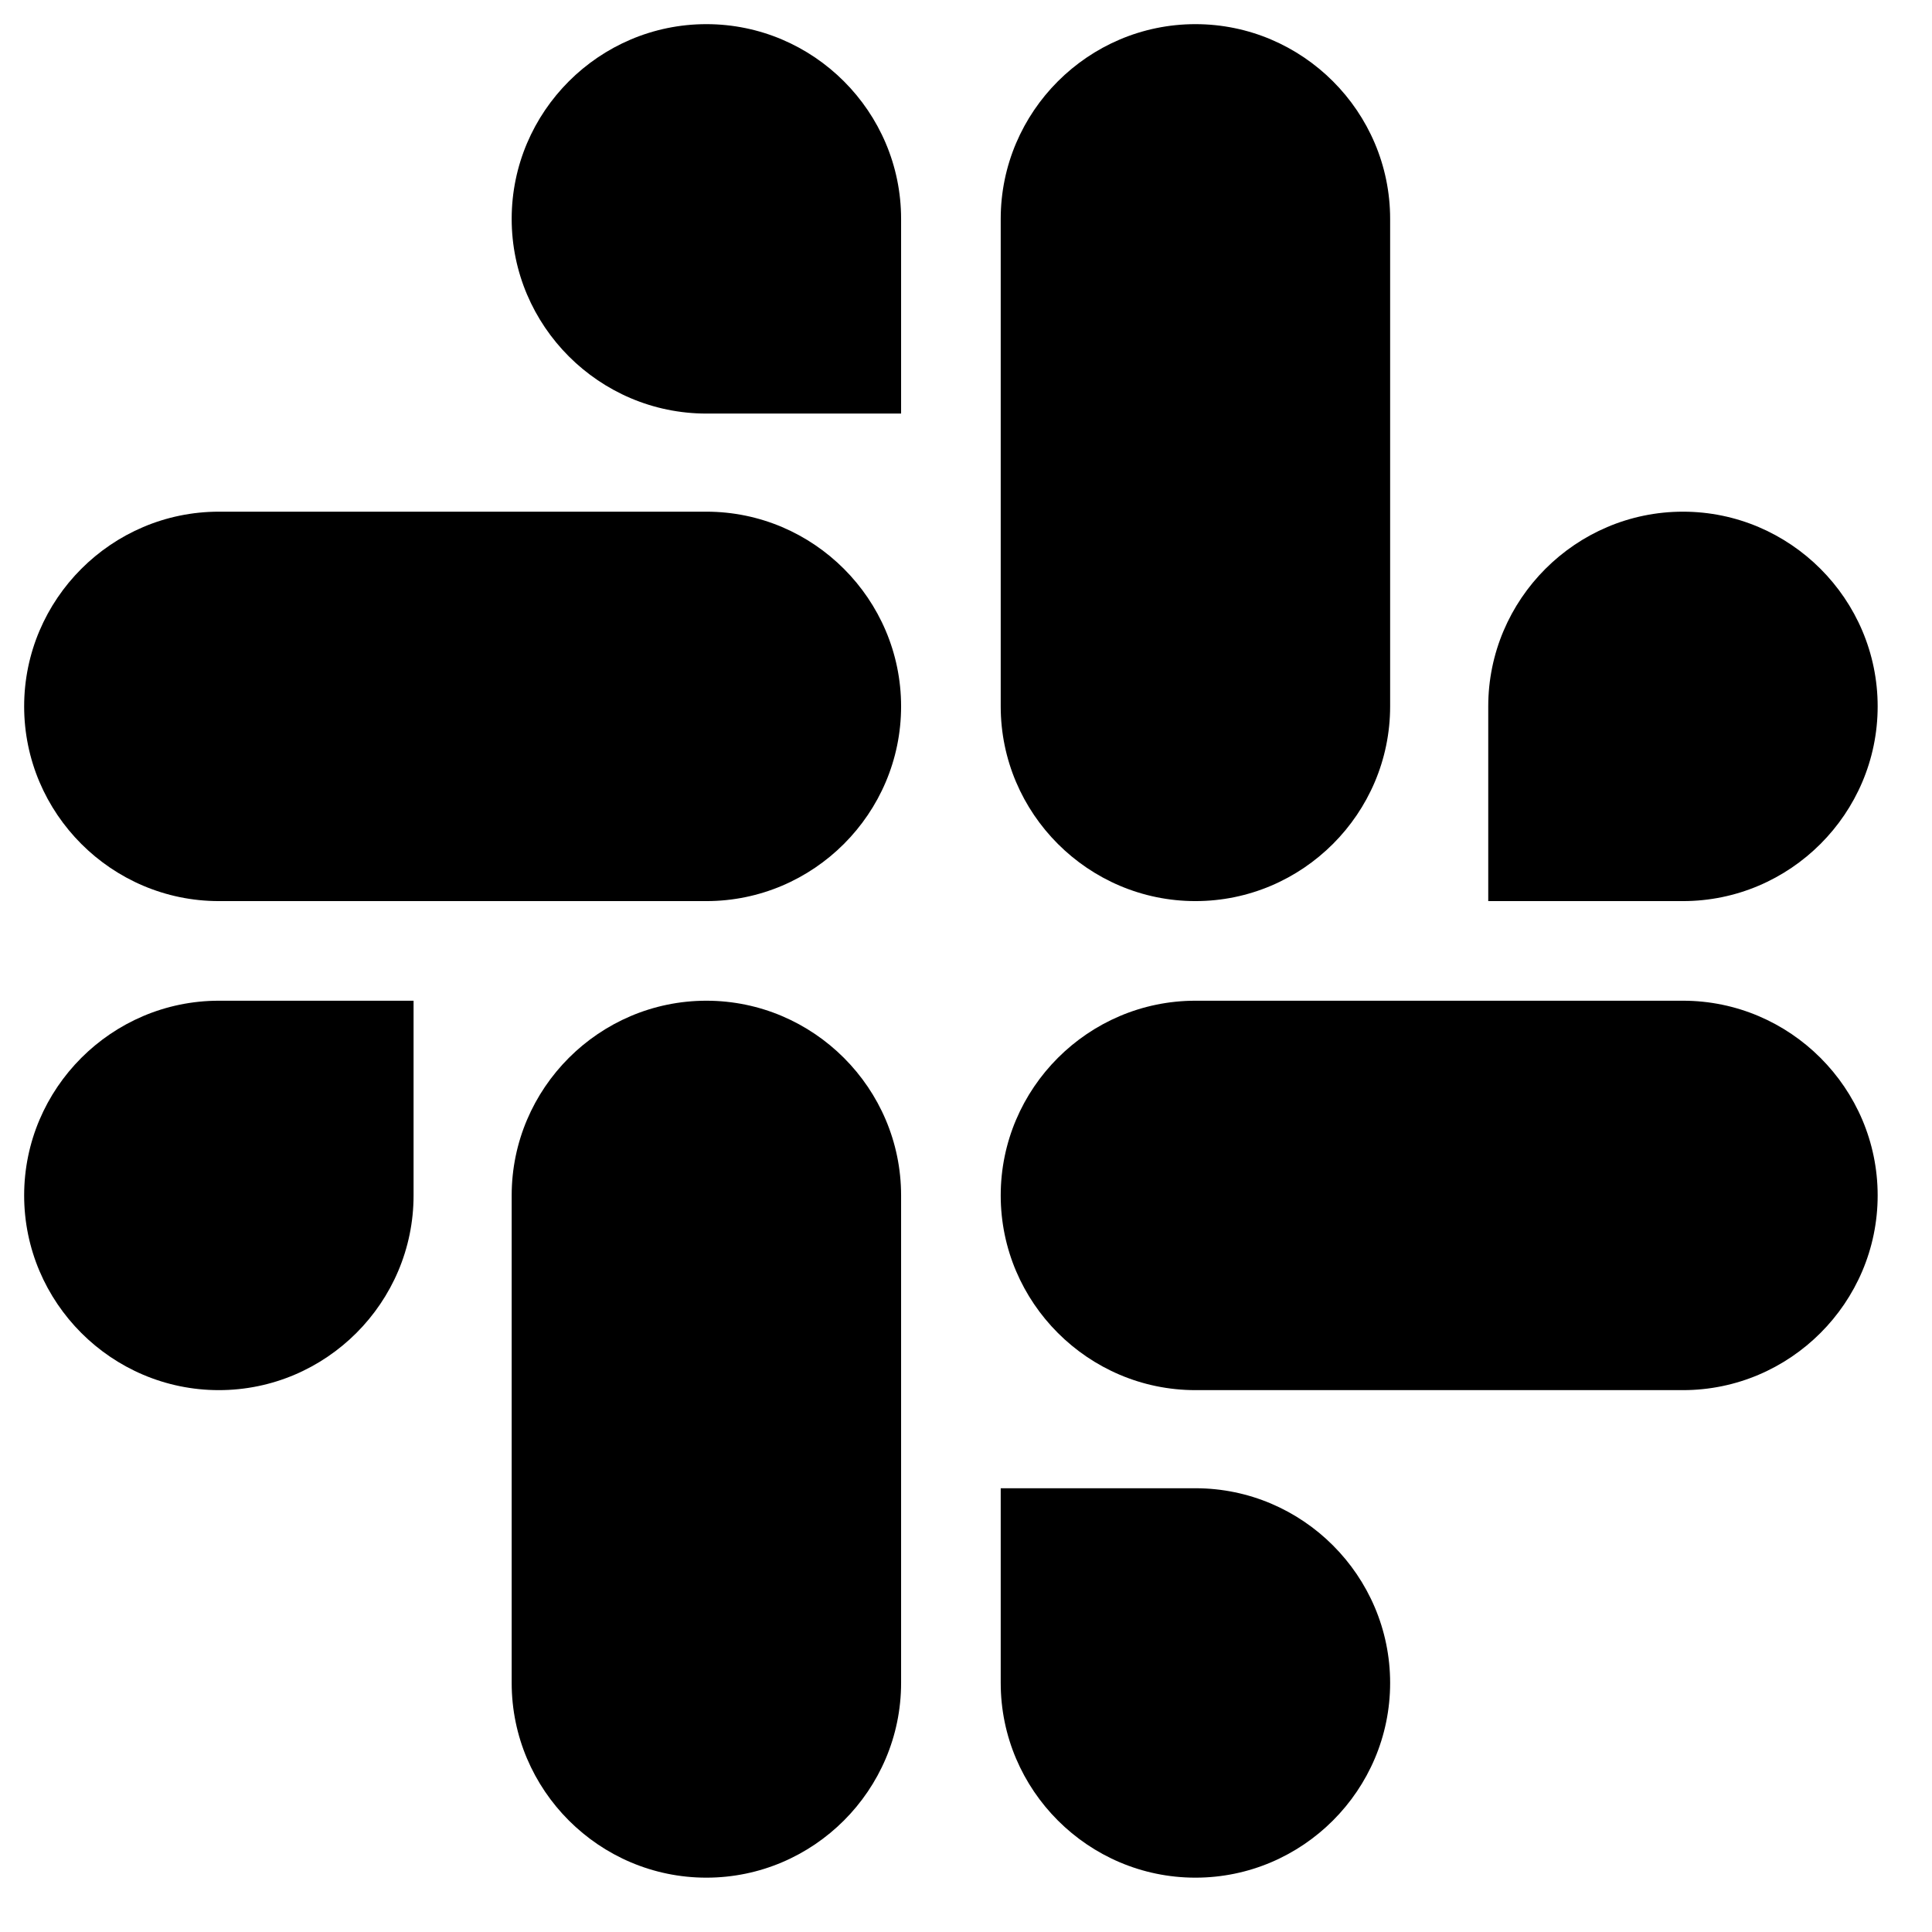
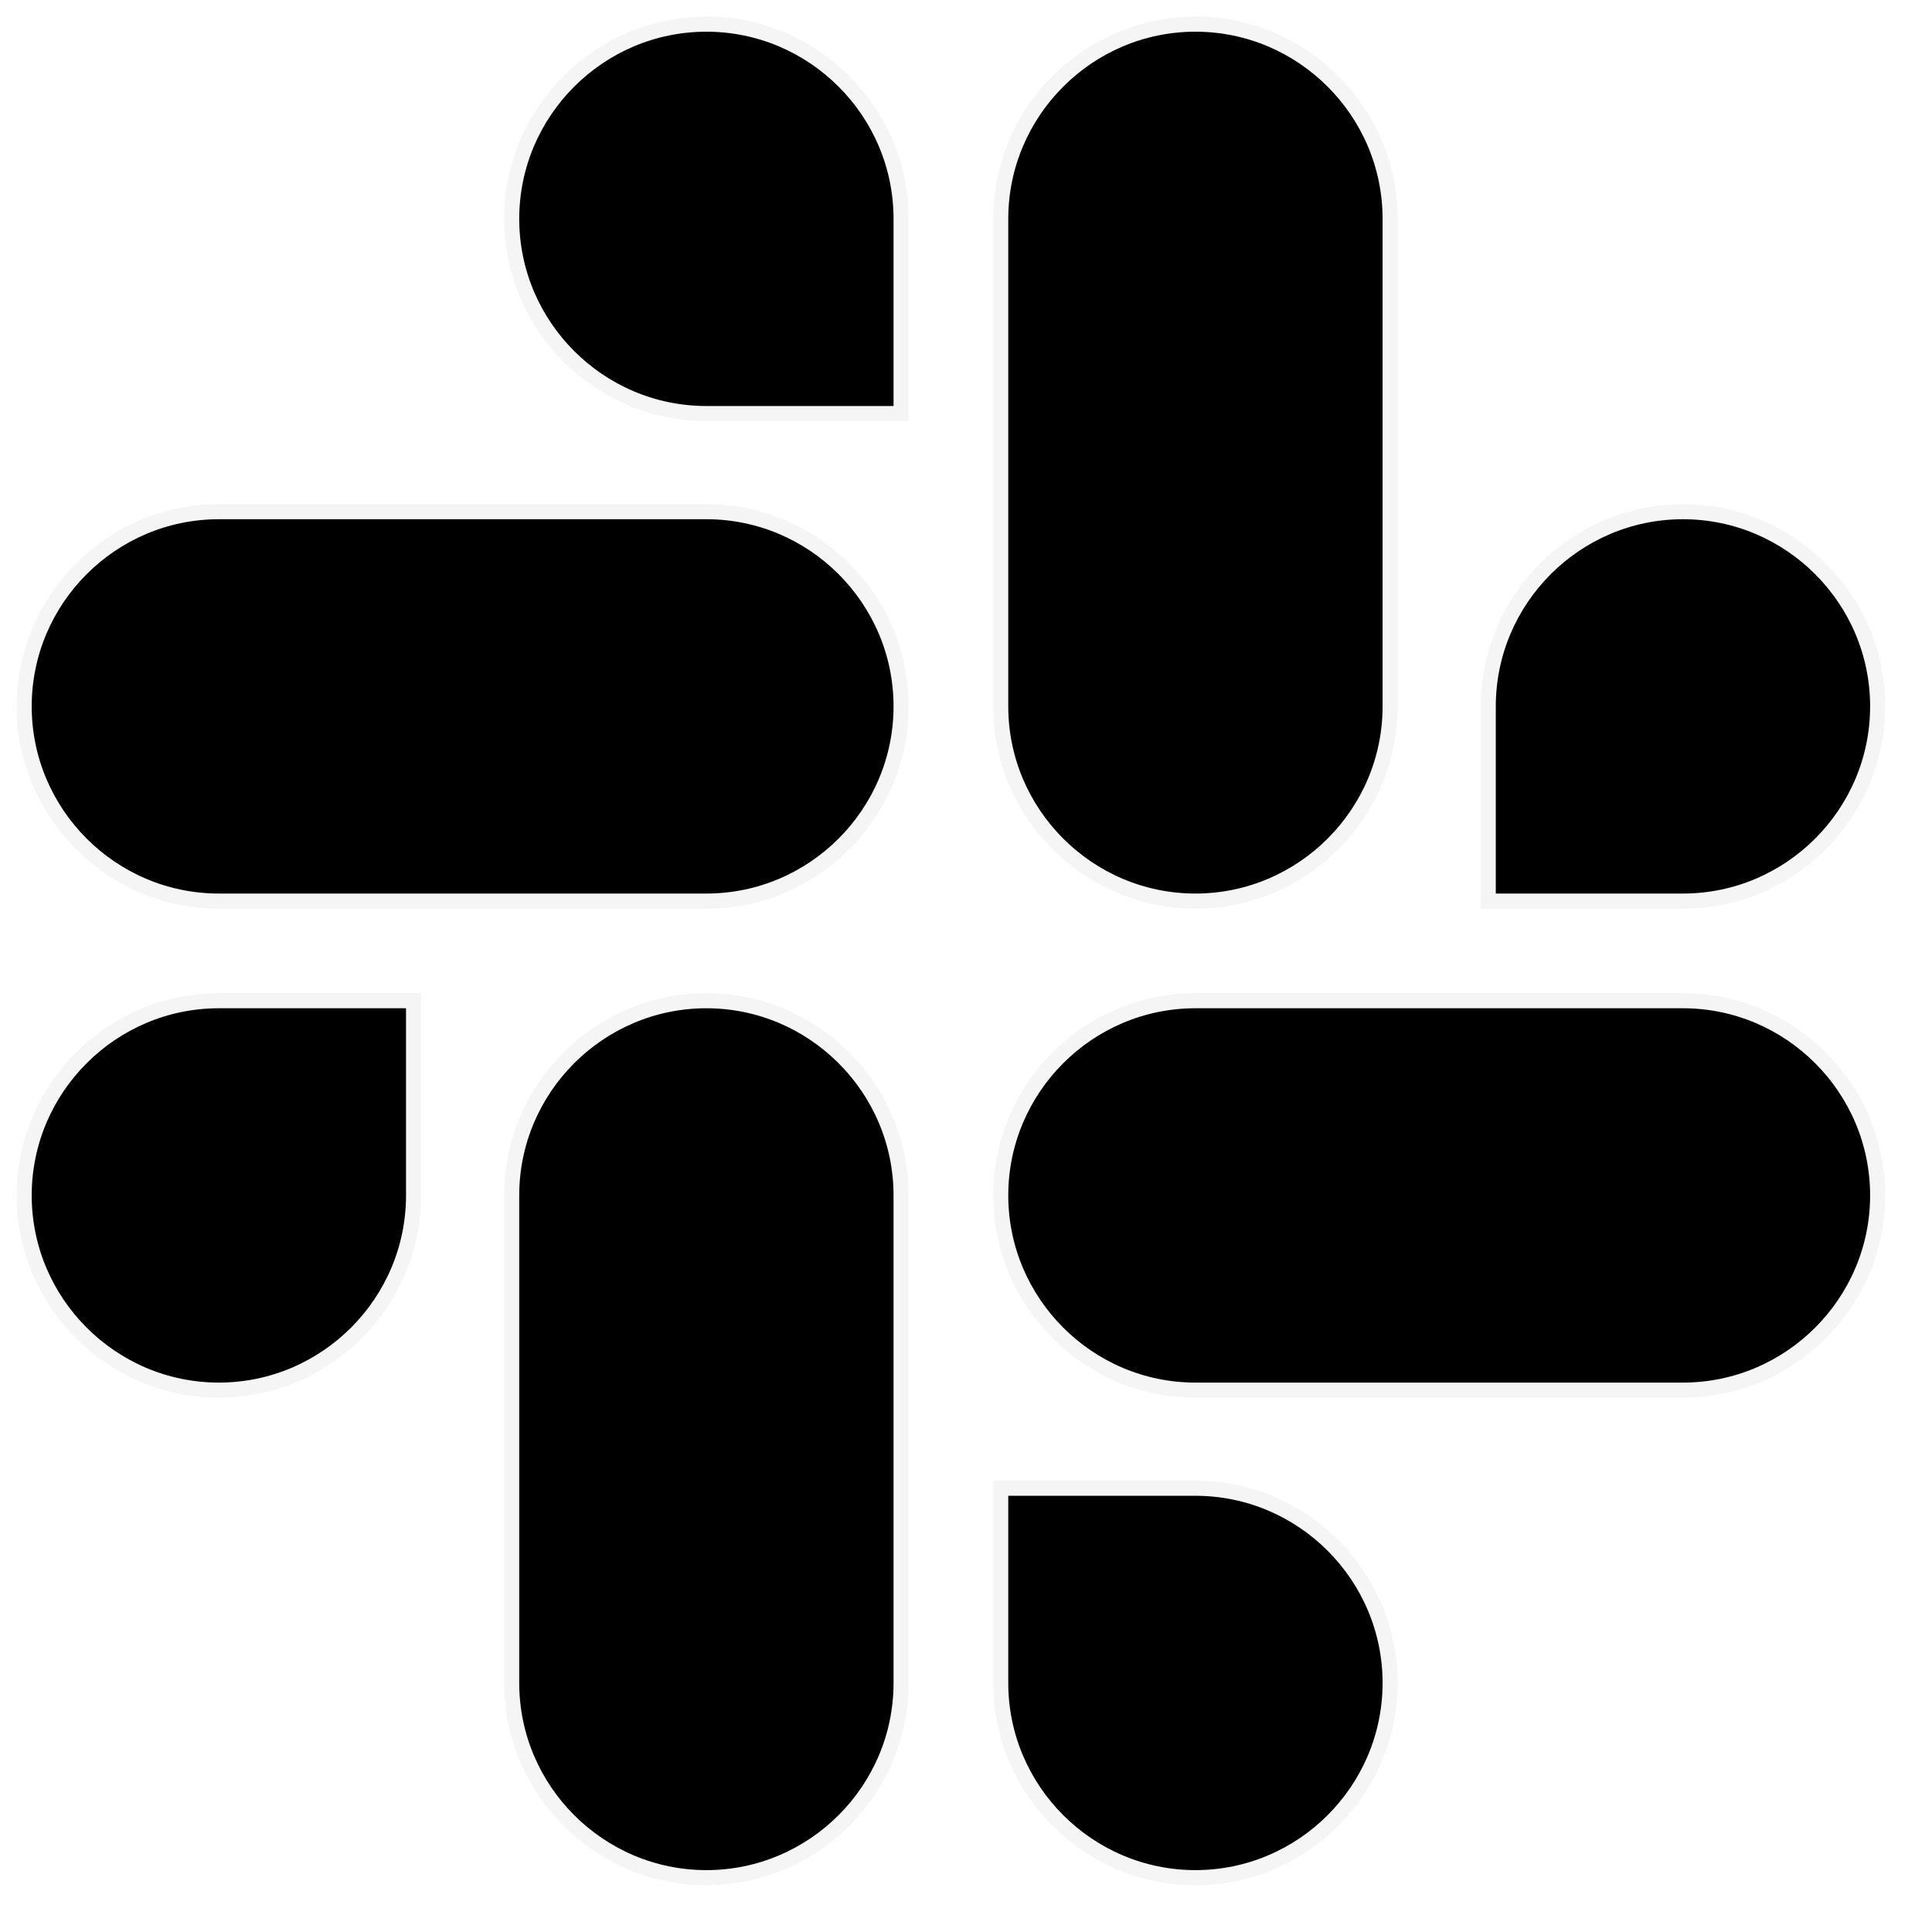
<svg xmlns="http://www.w3.org/2000/svg" version="1.1" id="Layer_1" x="0px" y="0px" viewBox="72 72 128 128" xml:space="preserve" width="90px">
-   <g>
+   <g stroke-width="1" stroke="whitesmoke" class="mechooooooo">
    <g>
      <path d="M99.4,151.2c0,7.1-5.8,12.9-12.9,12.9s-12.9-5.8-12.9-12.9c0-7.1,5.8-12.9,12.9-12.9h12.9V151.2z" />
      <path d="M105.9,151.2c0-7.1,5.8-12.9,12.9-12.9s12.9,5.8,12.9,12.9v32.3c0,7.1-5.8,12.9-12.9,12.9s-12.9-5.8-12.9-12.9    C105.9,183.5,105.9,151.2,105.9,151.2z" />
    </g>
    <g>
      <path d="M118.8,99.4c-7.1,0-12.9-5.8-12.9-12.9s5.8-12.9,12.9-12.9s12.9,5.8,12.9,12.9v12.9H118.8z" />
      <path d="M118.8,105.9c7.1,0,12.9,5.8,12.9,12.9s-5.8,12.9-12.9,12.9H86.5c-7.1,0-12.9-5.8-12.9-12.9s5.8-12.9,12.9-12.9    C86.5,105.9,118.8,105.9,118.8,105.9z" />
    </g>
    <g>
      <path d="M170.6,118.8c0-7.1,5.8-12.9,12.9-12.9c7.1,0,12.9,5.8,12.9,12.9s-5.8,12.9-12.9,12.9h-12.9V118.8z" />
      <path d="M164.1,118.8c0,7.1-5.8,12.9-12.9,12.9c-7.1,0-12.9-5.8-12.9-12.9V86.5c0-7.1,5.8-12.9,12.9-12.9    c7.1,0,12.9,5.8,12.9,12.9V118.8z" />
    </g>
    <g>
      <path d="M151.2,170.6c7.1,0,12.9,5.8,12.9,12.9c0,7.1-5.8,12.9-12.9,12.9c-7.1,0-12.9-5.8-12.9-12.9v-12.9H151.2z" />
      <path d="M151.2,164.1c-7.1,0-12.9-5.8-12.9-12.9c0-7.1,5.8-12.9,12.9-12.9h32.3c7.1,0,12.9,5.8,12.9,12.9    c0,7.1-5.8,12.9-12.9,12.9H151.2z" />
    </g>
  </g>
</svg>
